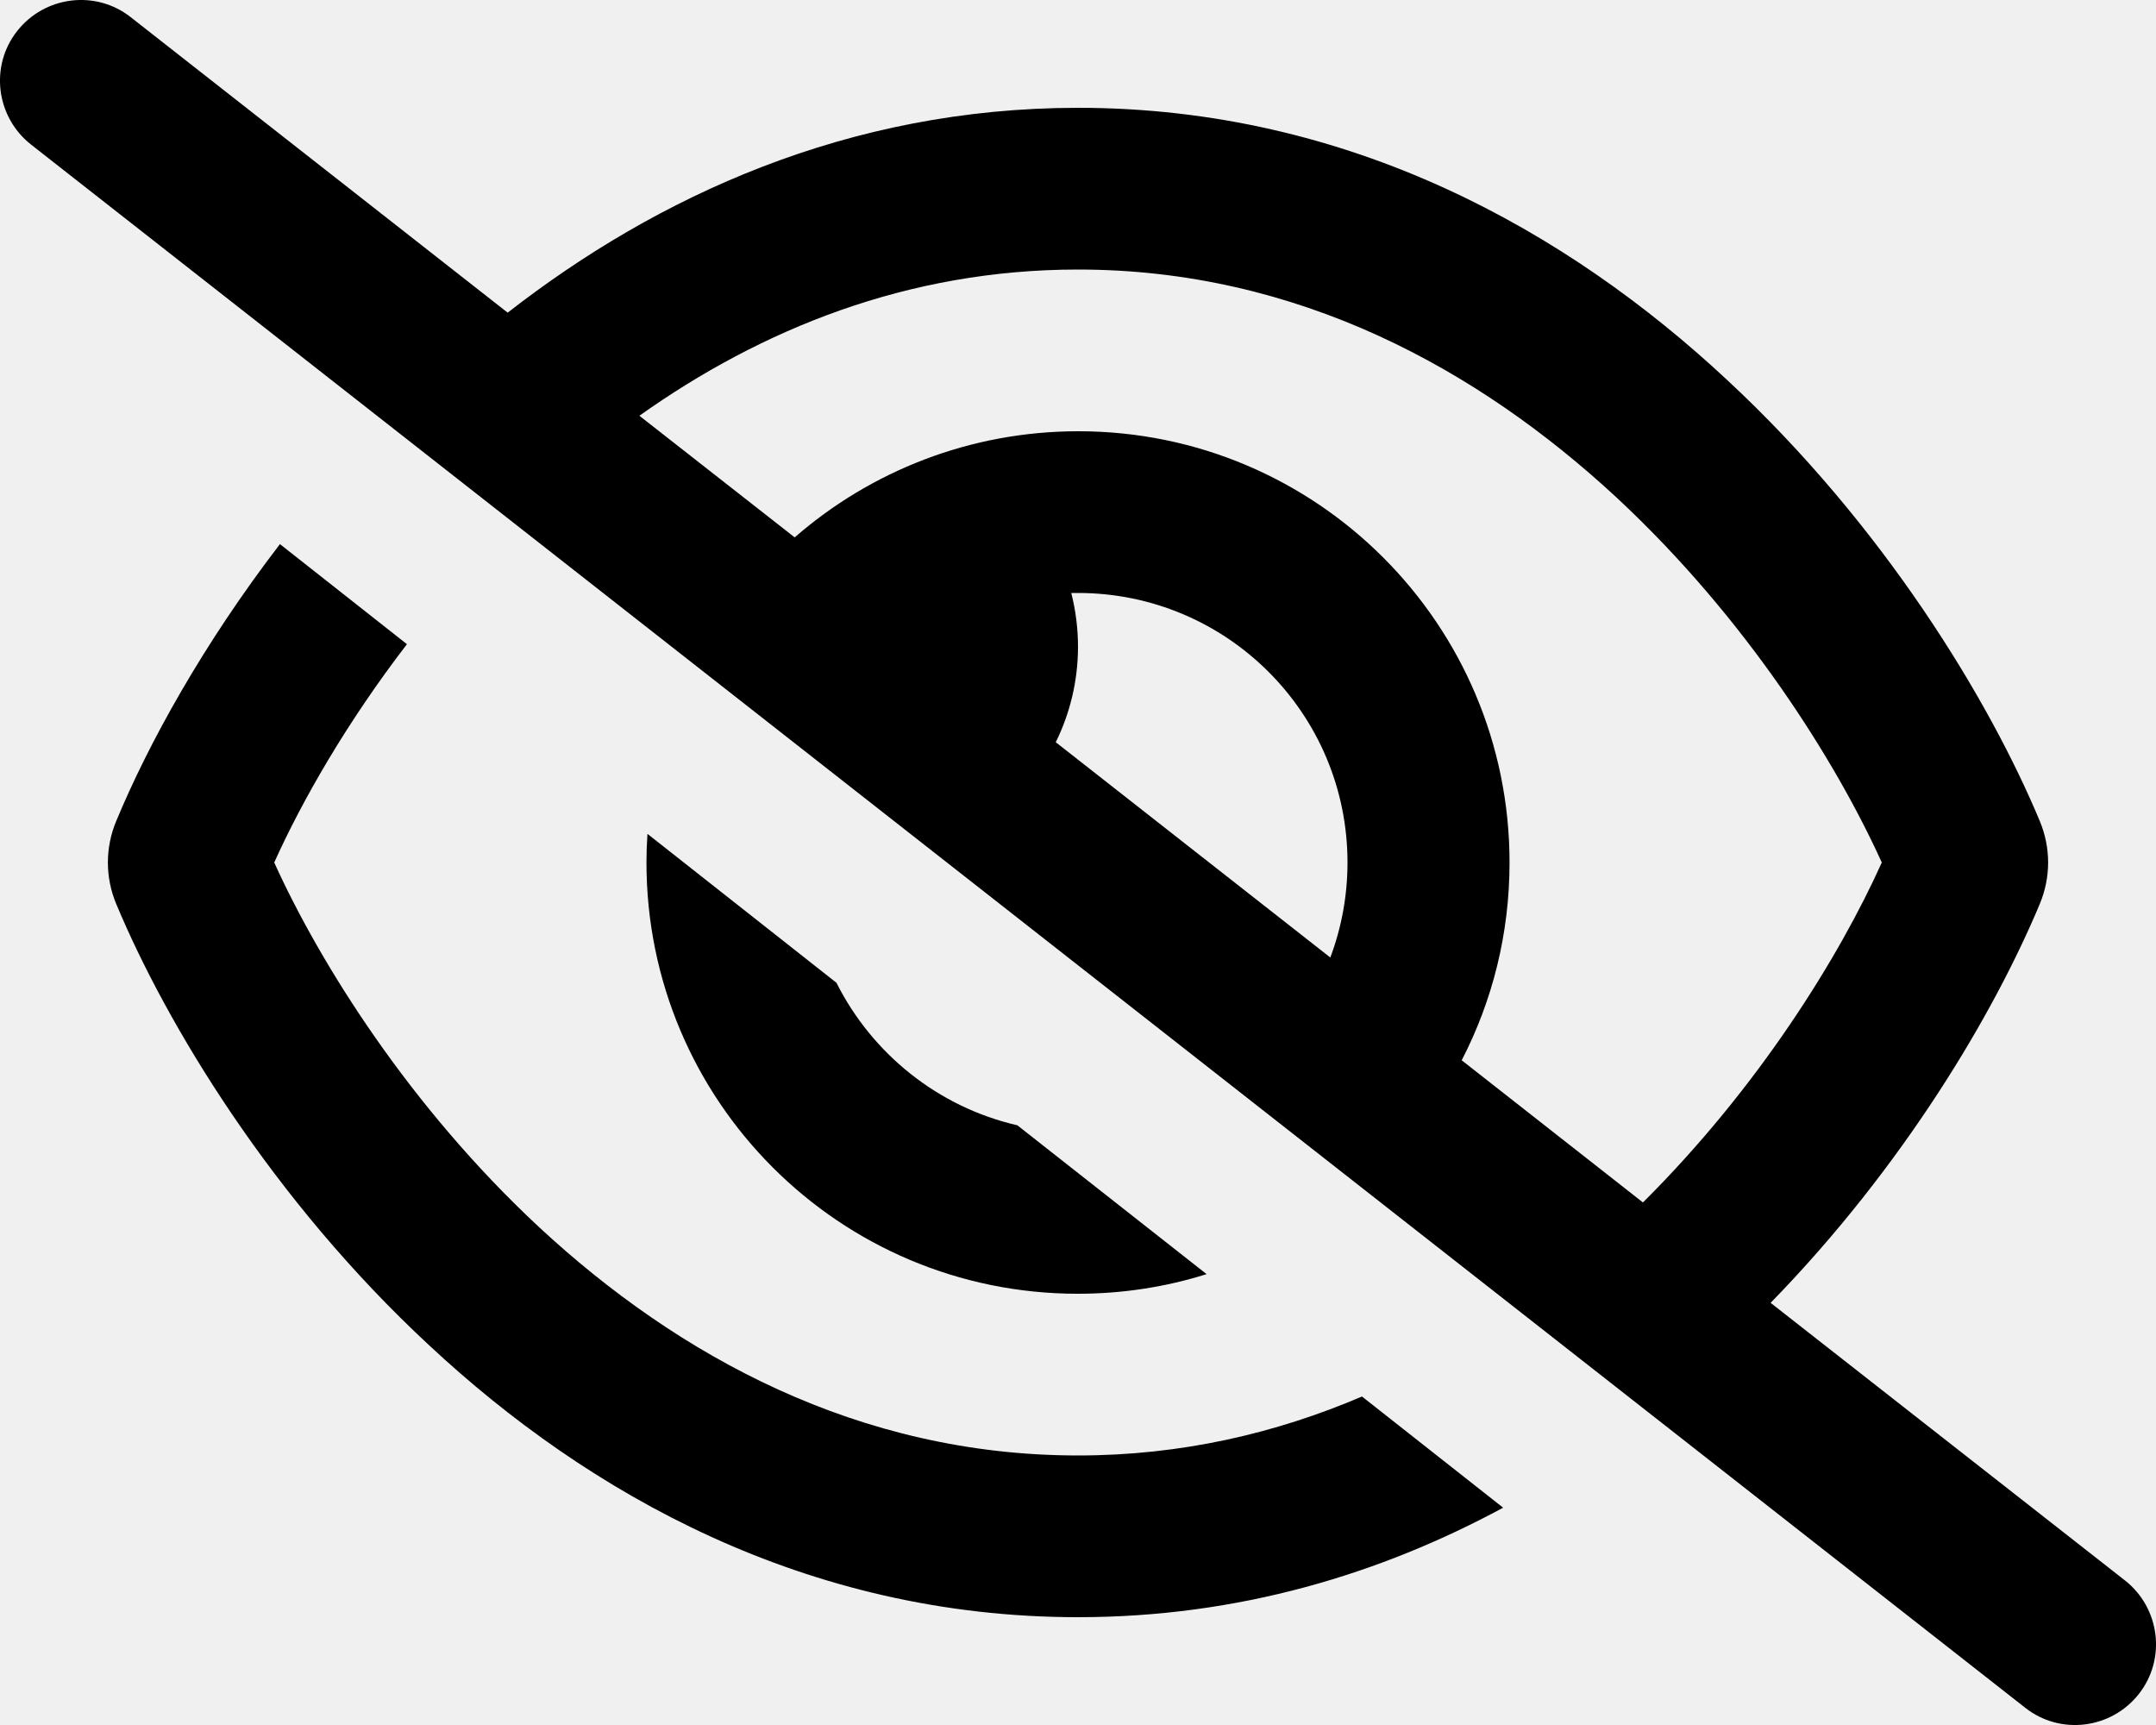
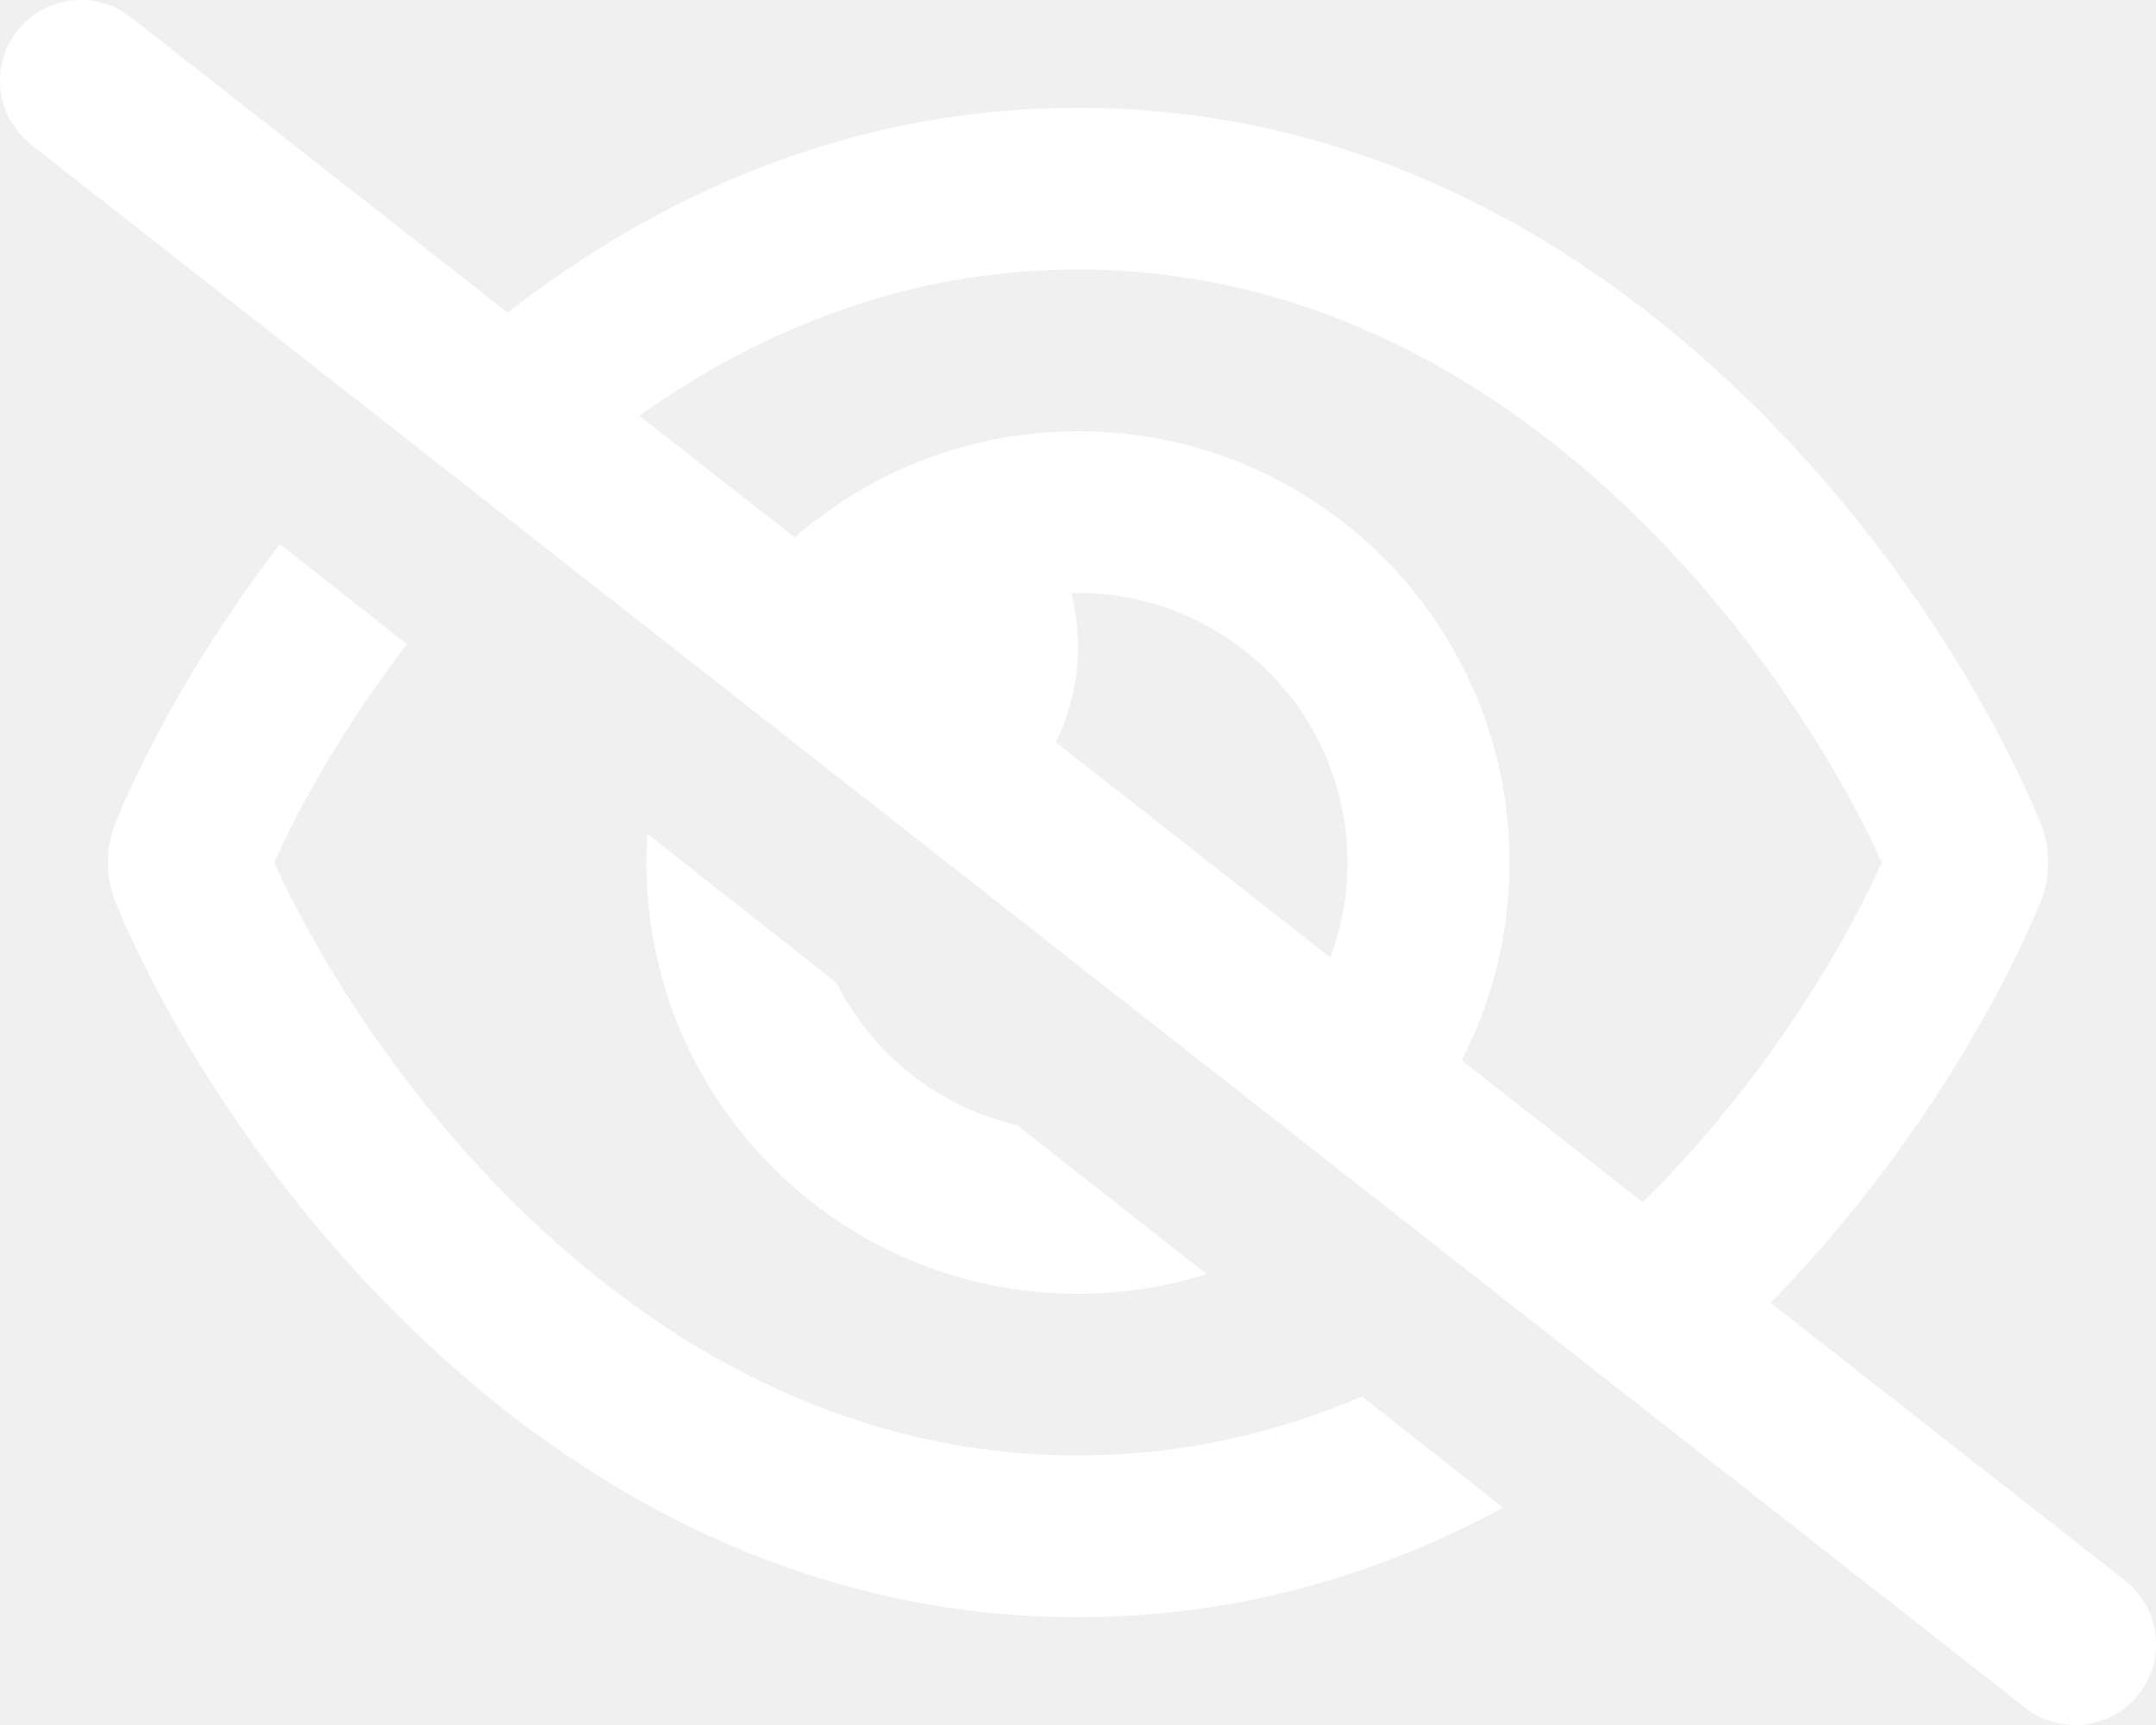
<svg xmlns="http://www.w3.org/2000/svg" viewBox="0 0 640 512">
-   <path d="M38.8 5.1C28.4-3.1 13.3-1.2 5.1 9.2S-1.2 34.7 9.2 42.9l592 464c10.4 8.2 25.5 6.3 33.7-4.1s6.3-25.5-4.1-33.7L525.6 386.7c39.6-40.6 66.4-86.1 79.9-118.4c3.3-7.9 3.3-16.7 0-24.6c-14.9-35.7-46.2-87.7-93-131.1C465.5 68.8 400.8 32 320 32c-68.2 0-125 26.3-169.3 60.8L38.8 5.1zm151 118.3C226 97.7 269.5 80 320 80c65.2 0 118.8 29.6 159.9 67.7C518.4 183.5 545 226 558.6 256c-12.6 28-36.6 66.8-70.9 100.9l-53.8-42.2c9.1-17.6 14.2-37.5 14.2-58.7c0-70.7-57.3-128-128-128c-32.2 0-61.7 11.9-84.2 31.5l-46.1-36.1zM394.9 284.2l-81.5-63.9c4.2-8.5 6.6-18.2 6.6-28.3c0-5.5-.7-10.9-2-16c.7 0 1.3 0 2 0c44.2 0 80 35.8 80 80c0 9.9-1.8 19.4-5.1 28.2zm51.3 163.3l-41.9-33C378.8 425.4 350.7 432 320 432c-65.2 0-118.8-29.6-159.9-67.7C121.6 328.5 95 286 81.4 256c8.3-18.4 21.5-41.5 39.4-64.8L83.1 161.5C60.3 191.2 44 220.8 34.5 243.7c-3.3 7.9-3.3 16.7 0 24.6c14.9 35.7 46.2 87.7 93 131.1C174.5 443.2 239.2 480 320 480c47.8 0 89.9-12.9 126.2-32.5zm-88-69.3L302 334c-23.5-5.4-43.1-21.2-53.7-42.3l-56.1-44.2c-.2 2.8-.3 5.6-.3 8.5c0 70.7 57.3 128 128 128c13.3 0 26.1-2 38.2-5.8z" />
+   <path d="M38.8 5.1C28.4-3.1 13.3-1.2 5.1 9.2S-1.2 34.7 9.2 42.9l592 464c10.4 8.2 25.5 6.3 33.7-4.1s6.3-25.5-4.1-33.7L525.6 386.7c39.6-40.6 66.4-86.1 79.9-118.4c3.3-7.9 3.3-16.7 0-24.6c-14.9-35.7-46.2-87.7-93-131.1C465.5 68.8 400.8 32 320 32c-68.2 0-125 26.3-169.3 60.8L38.8 5.1zm151 118.3C226 97.7 269.5 80 320 80c65.2 0 118.8 29.6 159.9 67.7C518.4 183.5 545 226 558.6 256c-12.6 28-36.6 66.8-70.9 100.9l-53.8-42.2c9.1-17.6 14.2-37.5 14.2-58.7c0-70.7-57.3-128-128-128c-32.2 0-61.7 11.9-84.2 31.5l-46.1-36.1zM394.9 284.2l-81.5-63.9c4.2-8.5 6.6-18.2 6.6-28.3c0-5.5-.7-10.9-2-16c.7 0 1.3 0 2 0c44.2 0 80 35.8 80 80c0 9.9-1.8 19.4-5.1 28.2zm51.3 163.3l-41.9-33C378.8 425.4 350.7 432 320 432c-65.2 0-118.8-29.6-159.9-67.7C121.6 328.5 95 286 81.4 256c8.3-18.4 21.5-41.5 39.4-64.8L83.1 161.5C60.3 191.2 44 220.8 34.5 243.7c-3.3 7.9-3.3 16.7 0 24.6c14.9 35.7 46.2 87.7 93 131.1C174.5 443.2 239.2 480 320 480c47.8 0 89.9-12.9 126.2-32.5zm-88-69.3L302 334c-23.5-5.4-43.1-21.2-53.7-42.3l-56.1-44.2c-.2 2.8-.3 5.6-.3 8.5c0 70.7 57.3 128 128 128c13.3 0 26.1-2 38.2-5.8z" fill="white" />
</svg>
